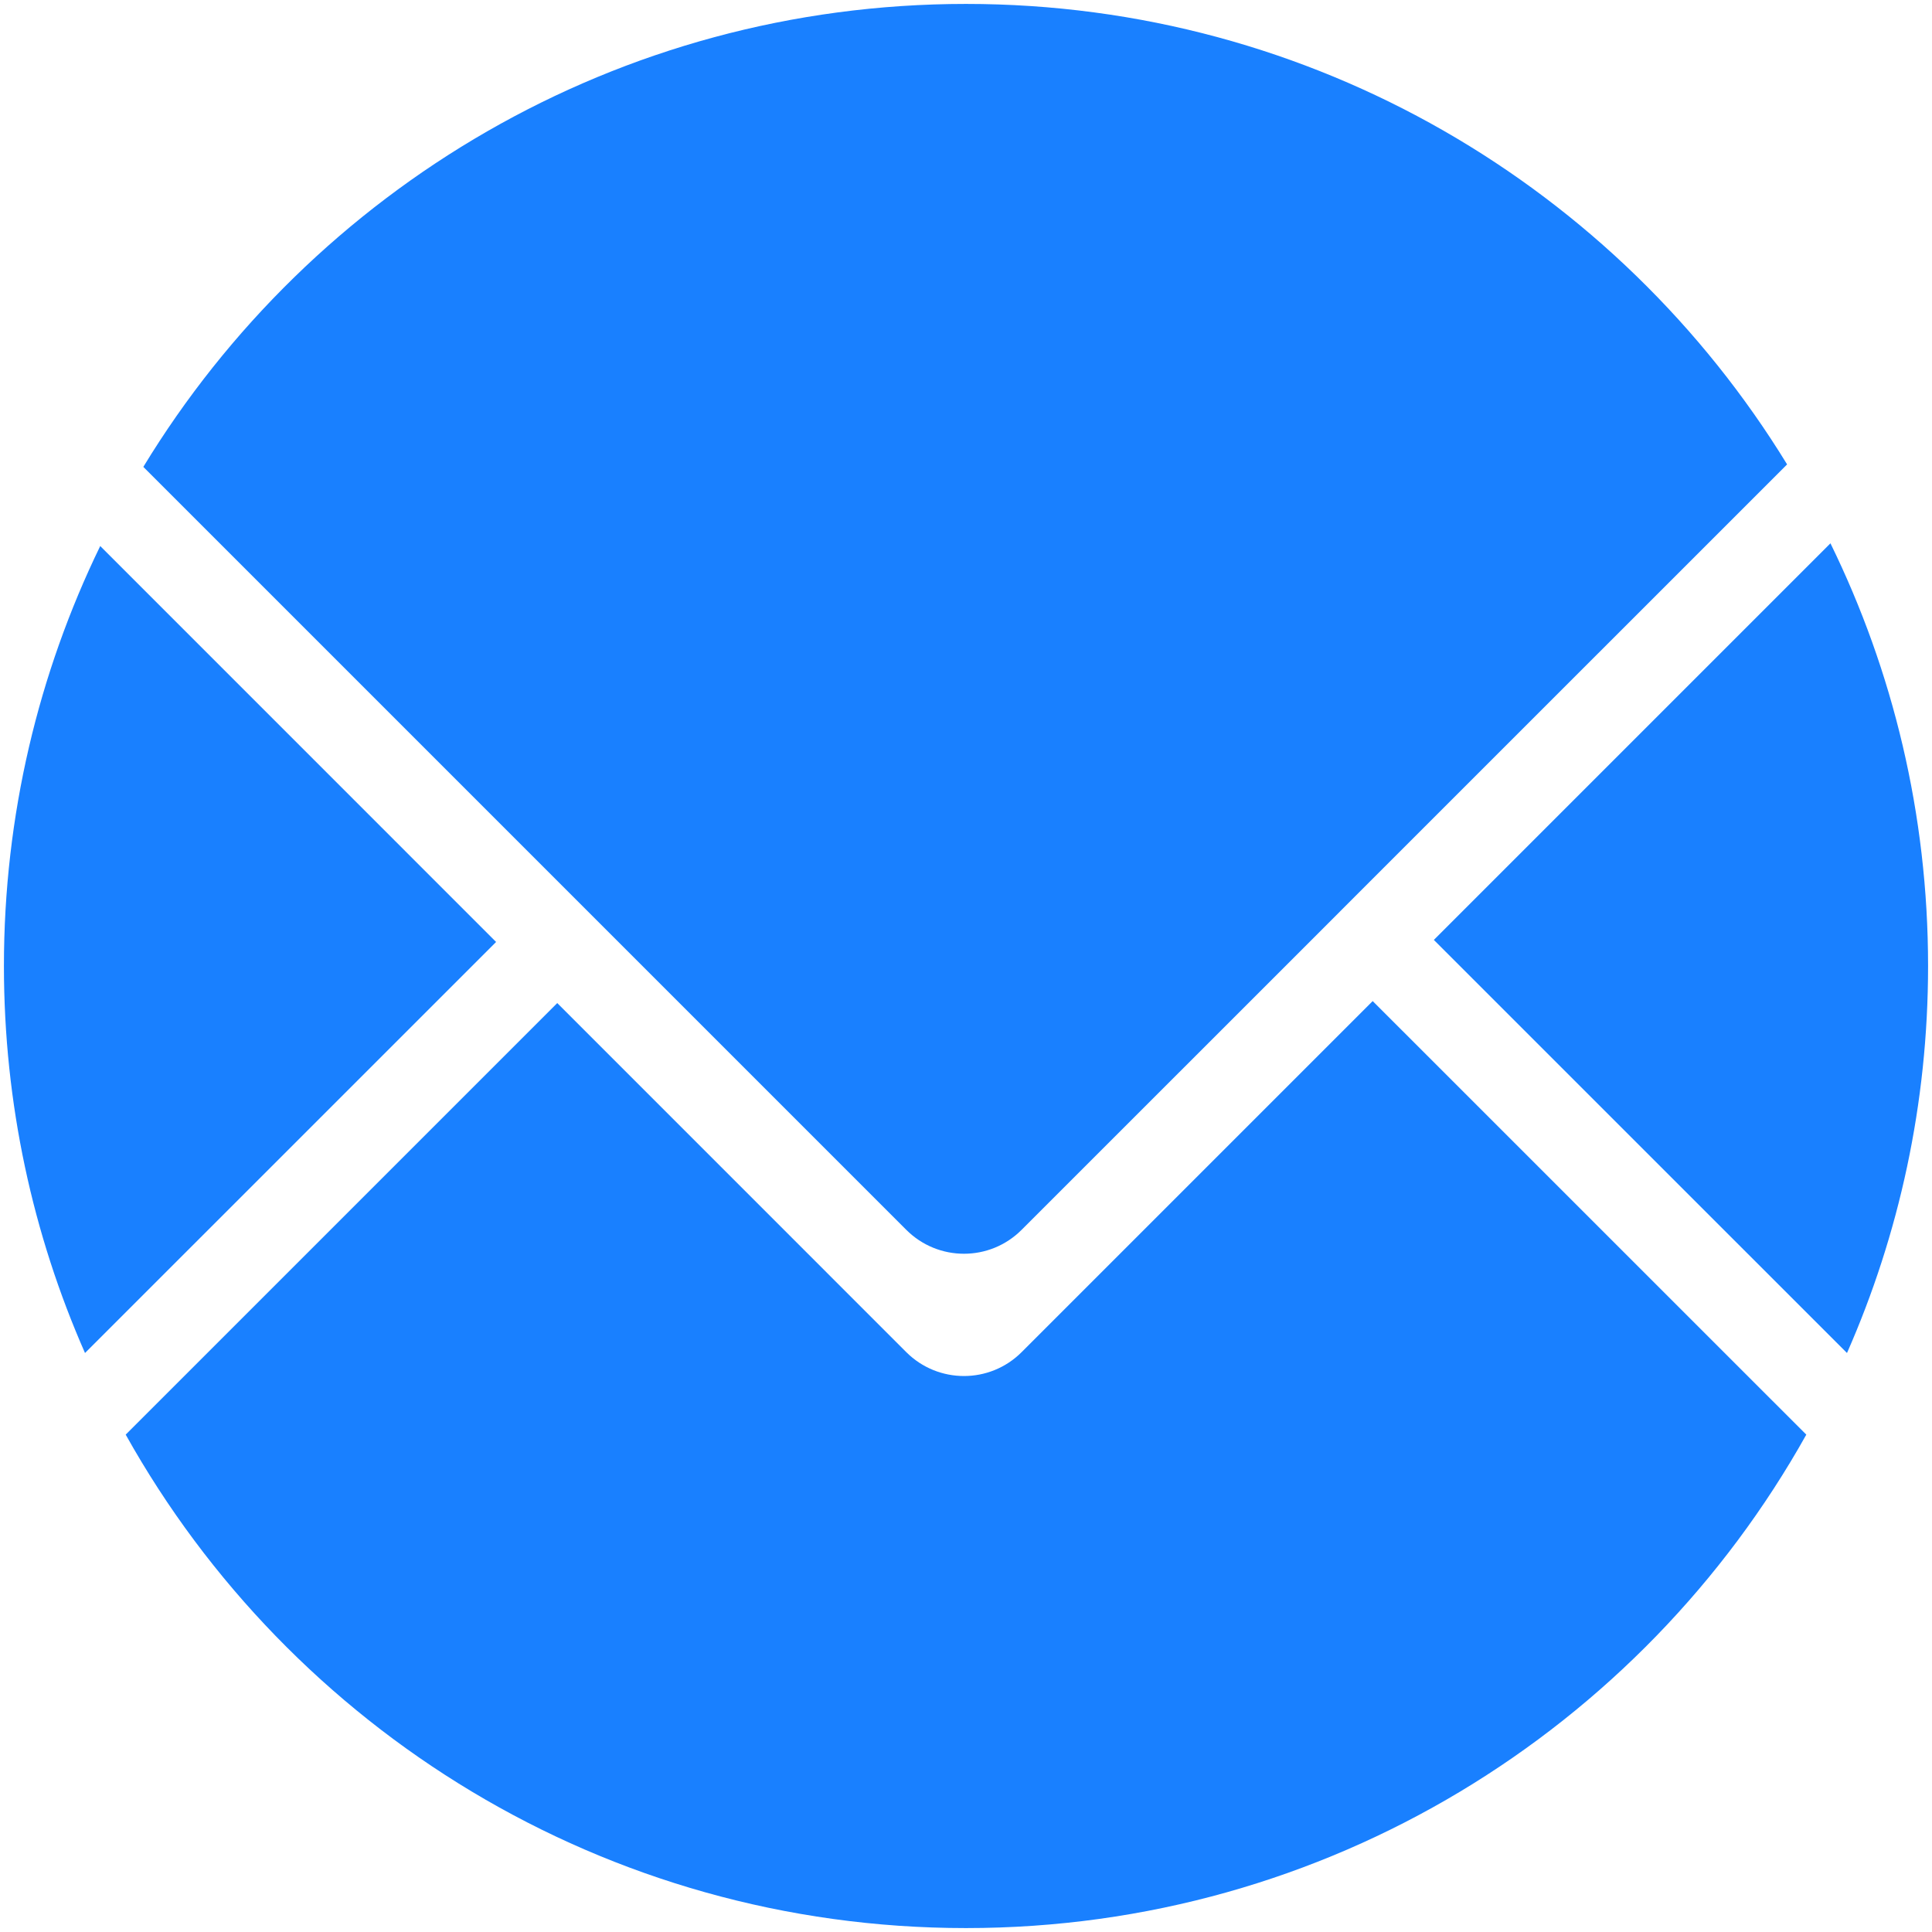
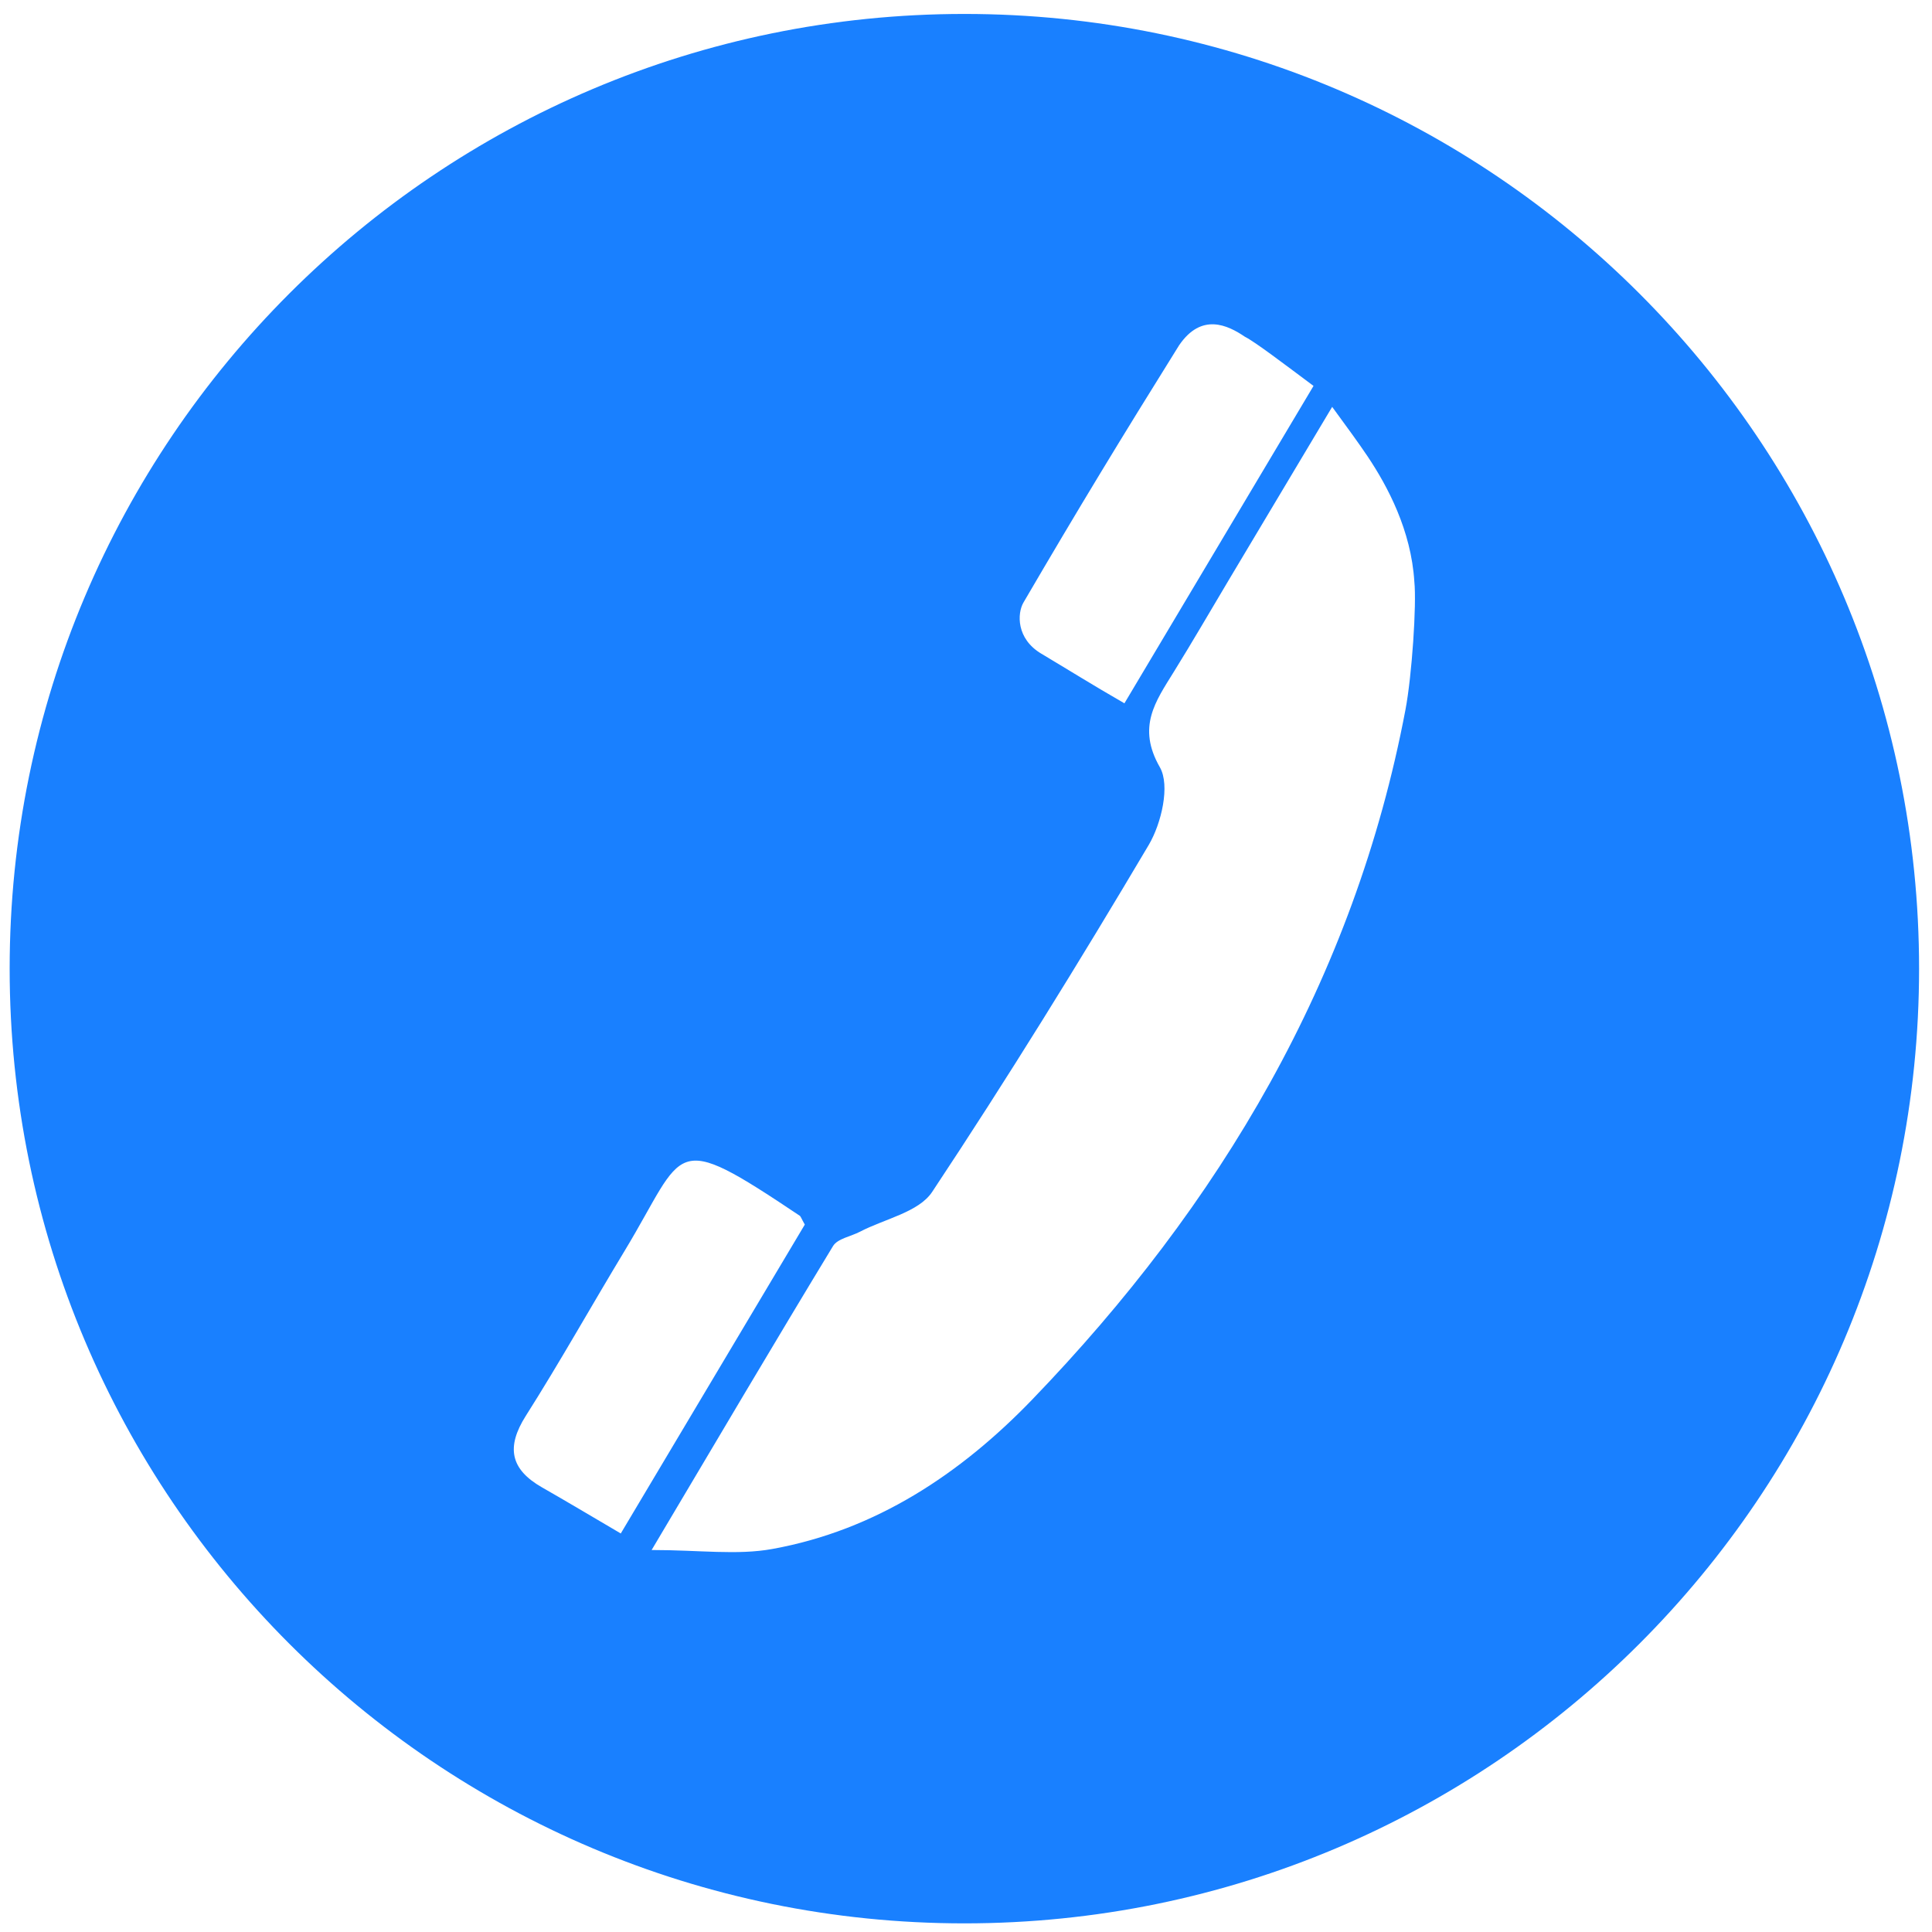
<svg xmlns="http://www.w3.org/2000/svg" version="1.1" width="32px" height="32px">
-   <g transform="matrix(1 0 0 1 -23 -376 )">
-     <path d="M 30.318 8.999  L 23.749 15.568  L 30.592 22.41  C 31.455 20.449  31.935 18.281  31.935 16  C 31.935 13.488  31.353 11.113  30.318 8.999  Z M 0.065 16  C 0.065 18.281  0.545 20.449  1.408 22.41  L 8.217 15.602  L 1.66 9.044  C 0.639 11.146  0.065 13.506  0.065 16  Z M 21.724 15.568  L 22.736 14.555  L 29.6 7.692  C 26.799 3.118  21.756 0.065  16 0.065  C 10.226 0.065  5.17 3.136  2.374 7.733  L 9.23 14.589  L 10.243 15.602  L 15.011 20.37  C 15.539 20.898  16.394 20.898  16.921 20.37  L 21.724 15.568  Z M 16 31.935  C 21.982 31.935  27.193 28.638  29.918 23.762  L 22.736 16.581  L 16.921 22.396  C 16.394 22.923  15.539 22.923  15.011 22.396  L 9.23 16.614  L 2.082 23.762  C 4.807 28.638  10.018 31.935  16 31.935  Z " fill-rule="nonzero" fill="#1980ff" stroke="none" transform="matrix(1 0 0 1 23 376 )" />
+   <g transform="matrix(1 0 0 1 -23 -328 )">
+     <path d="M 31.786 16.044  C 31.786 7.311  24.706 0.231  15.973 0.231  C 7.24 0.231  0.16 7.311  0.16 16.044  C 0.16 24.777  7.24 31.857  15.973 31.857  C 24.706 31.857  31.786 24.777  31.786 16.044  Z M 17.249 10.828  C 16.828 10.578  16.849 10.157  16.951 9.981  C 17.873 8.403  18.561 7.272  19.529 5.72  C 19.899 5.176  20.333 5.383  20.62 5.578  C 20.787 5.662  21.255 6.018  21.756 6.392  L 18.624 11.649  C 18.1 11.348  17.671 11.079  17.249 10.828  Z M 8.978 24.636  C 8.454 24.337  8.379 23.971  8.709 23.451  C 9.278 22.554  9.797 21.625  10.347 20.716  C 11.373 19.019  11.089 18.692  13.244 20.135  C 13.264 20.148  13.271 20.179  13.33 20.283  C 12.322 21.975  11.32 23.658  10.282 25.399  C 9.796 25.114  9.39 24.871  8.978 24.636  Z M 23.426 9.634  C 23.465 10.009  23.386 11.19  23.279 11.755  C 22.432 16.22  20.208 19.954  17.093 23.185  C 15.911 24.41  14.506 25.346  12.792 25.656  C 12.207 25.762  11.587 25.673  10.793 25.673  C 11.887 23.831  12.833 22.228  13.798 20.638  C 13.873 20.515  14.093 20.48  14.244 20.401  C 14.652 20.188  15.217 20.078  15.44 19.741  C 16.688 17.86  17.875 15.938  19.026 13.996  C 19.237 13.639  19.384 13.01  19.211 12.708  C 18.828 12.04  19.139 11.618  19.444 11.125  C 19.753 10.627  20.047 10.119  20.347 9.616  C 20.9 8.69  21.453 7.764  22.065 6.739  C 22.321 7.09  22.495 7.326  22.651 7.558  C 22.985 8.057  23.373 8.785  23.426 9.634  Z " fill-rule="nonzero" fill="#1980ff" stroke="none" transform="matrix(1 0 0 1 23 328 )" />
  </g>
</svg>
